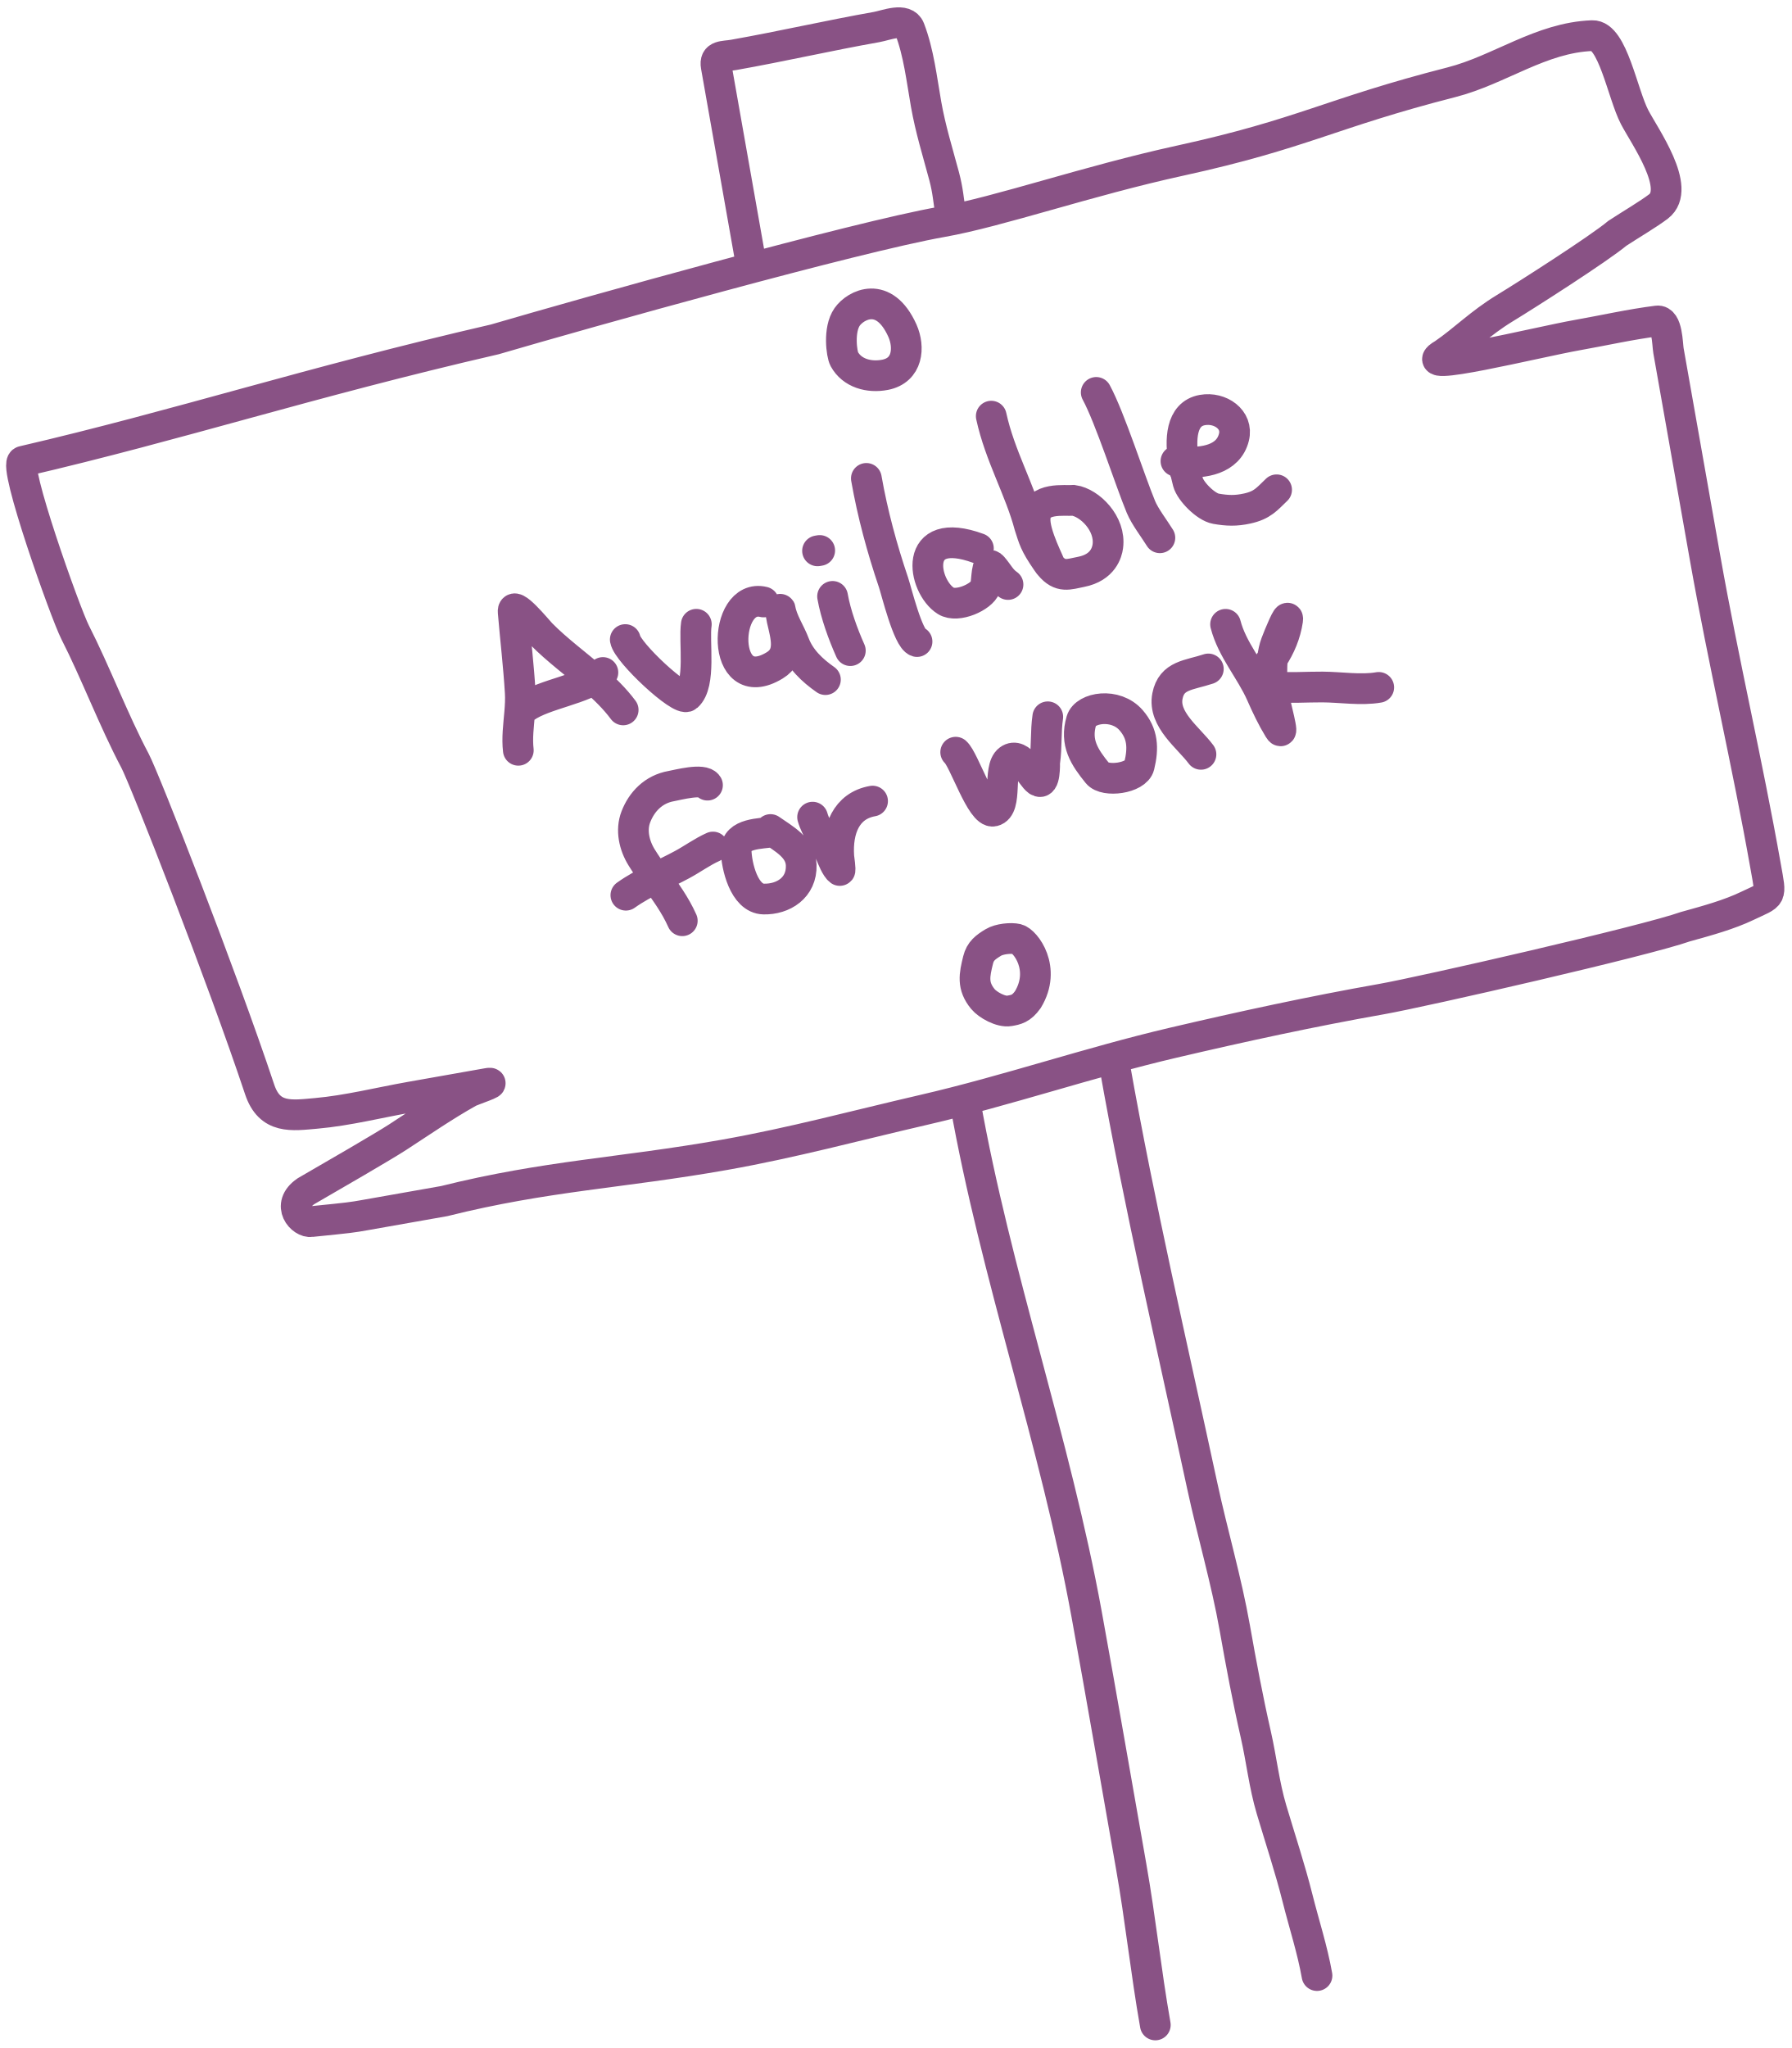
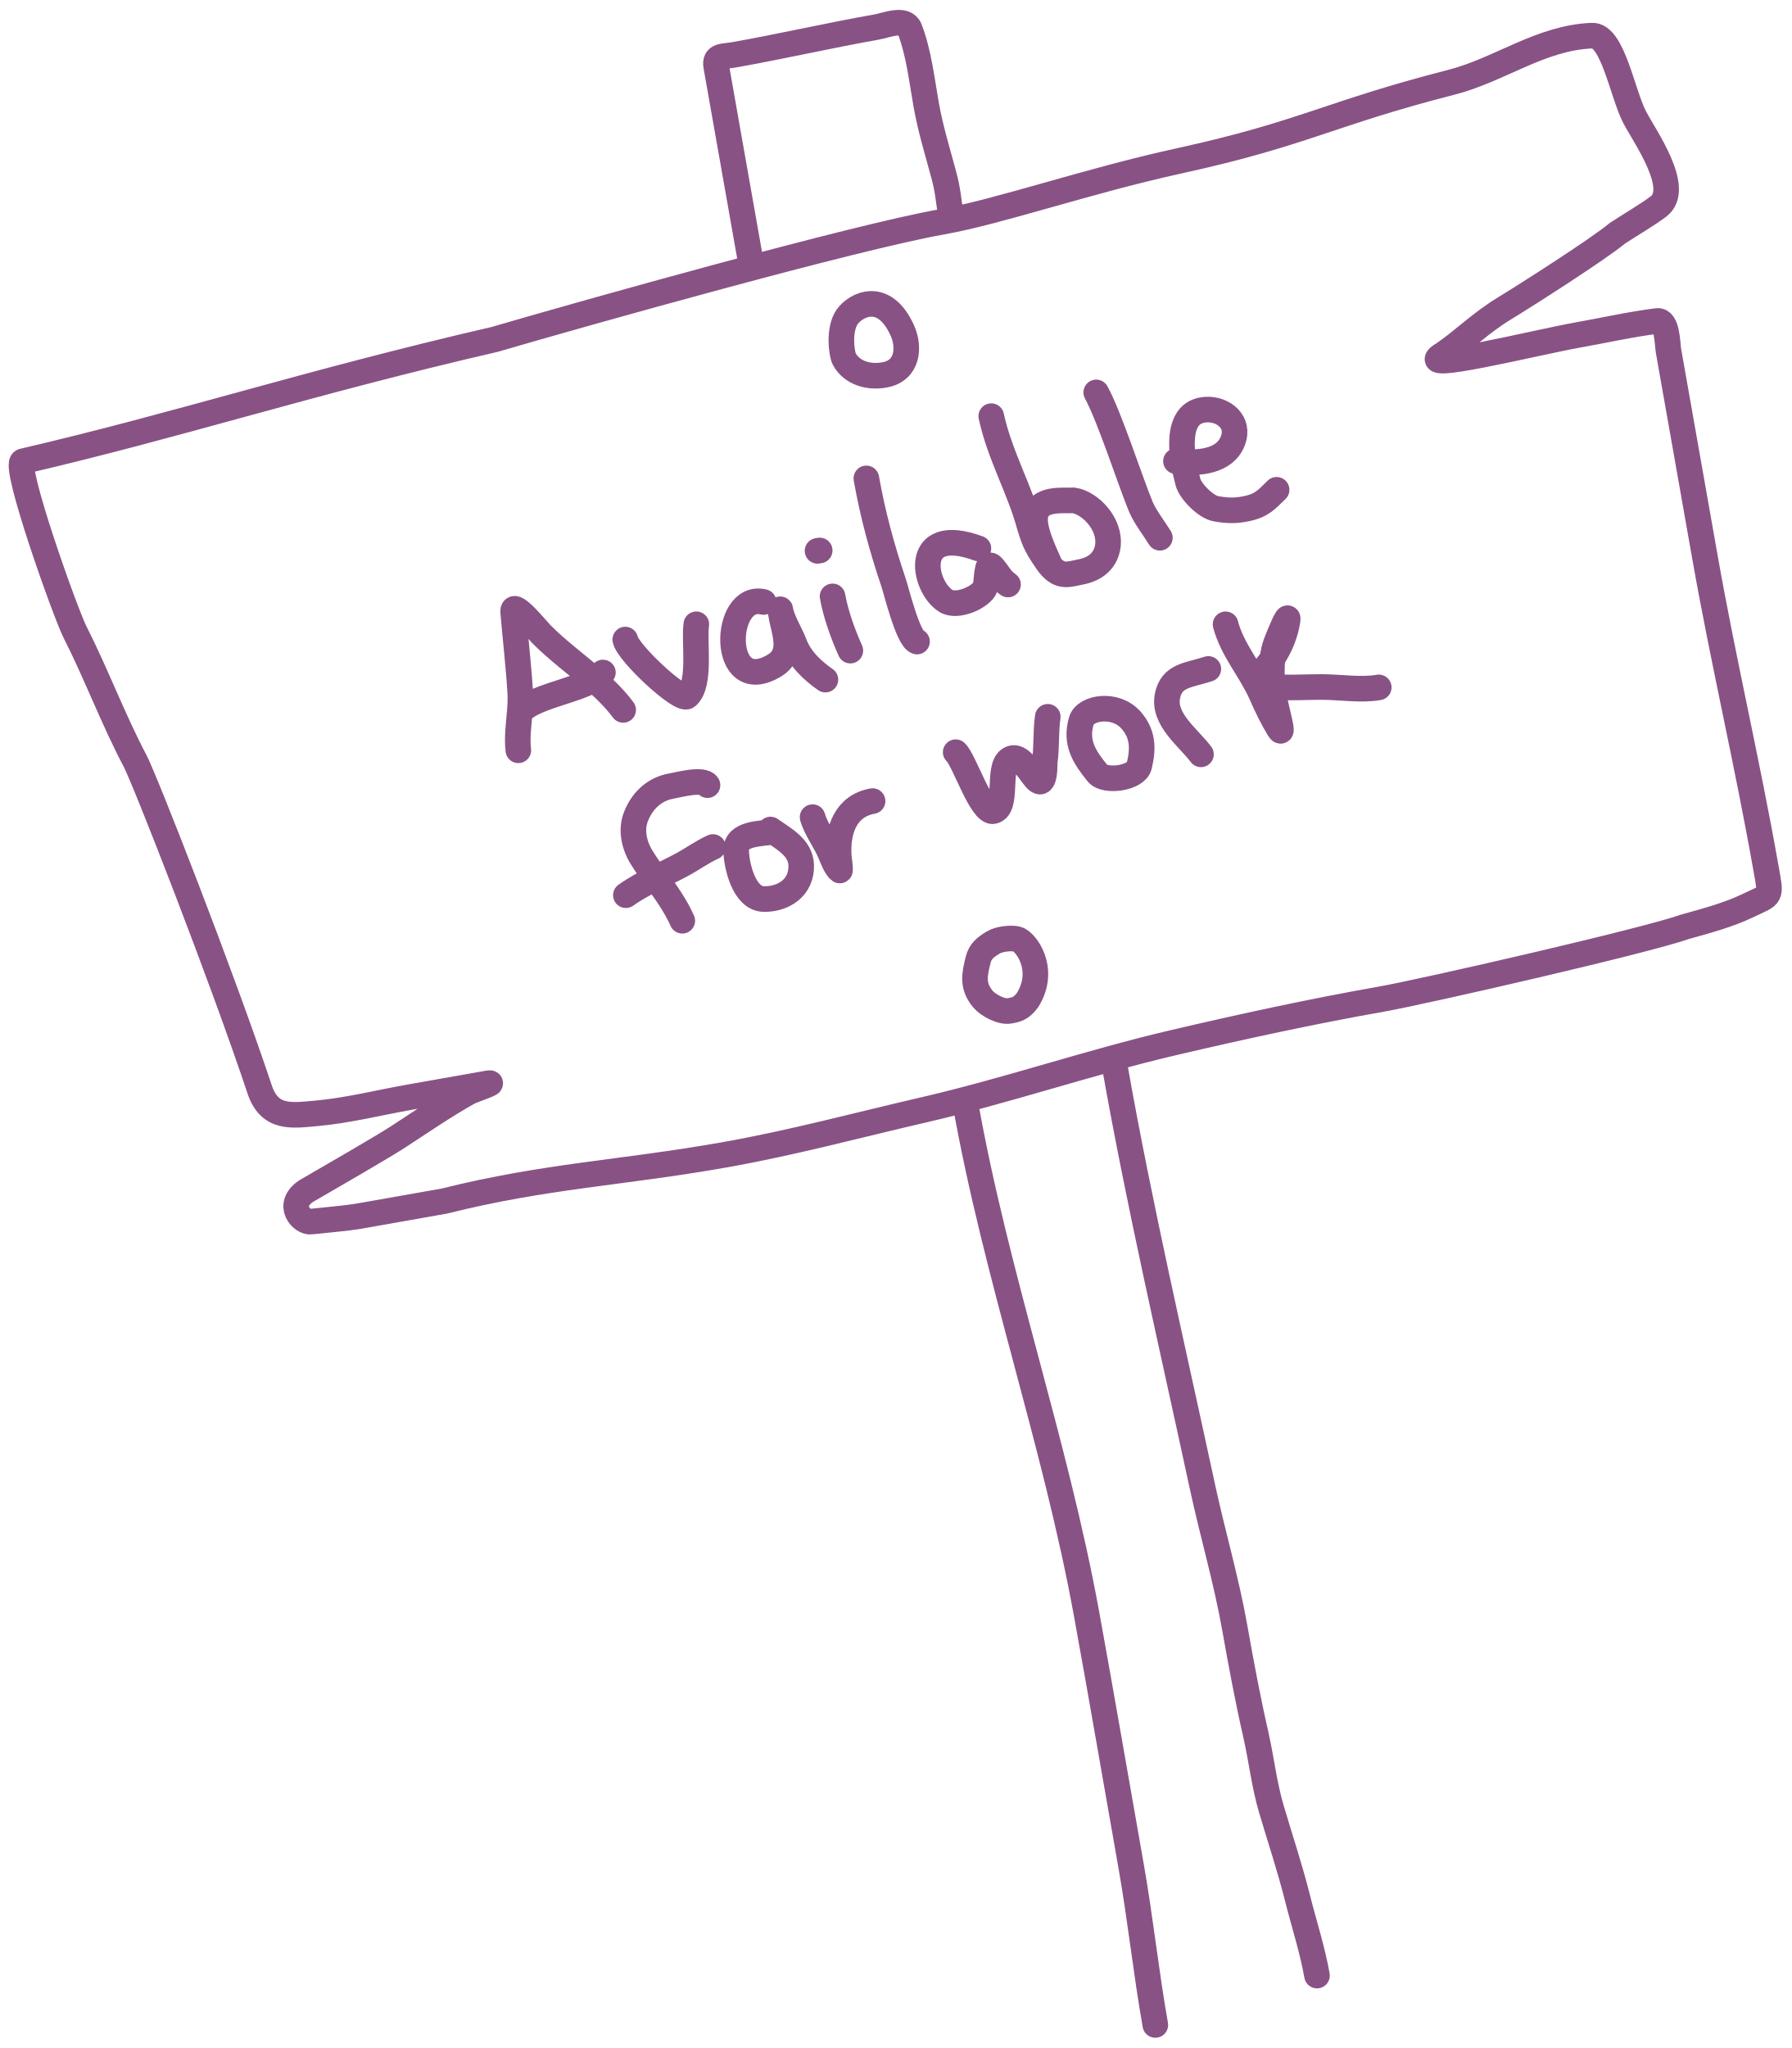
<svg xmlns="http://www.w3.org/2000/svg" width="175" height="200" viewBox="0 0 175 200" fill="none">
-   <path d="M94.27 107.607C97.257 124.507 103.067 140.762 106.142 157.652C107.632 165.839 109.038 174.041 110.486 182.234C111.402 187.417 111.934 192.567 112.85 197.749M108.867 104.011C111.306 117.811 114.484 131.391 117.429 145.079C118.431 149.735 119.786 154.304 120.616 158.997C121.234 162.494 121.88 165.941 122.668 169.4C123.223 171.841 123.481 174.303 124.198 176.71C125.059 179.606 126.01 182.459 126.748 185.395C127.38 187.909 128.192 190.376 128.643 192.927M73.408 25.992L69.958 6.471C69.762 5.364 70.663 5.536 71.673 5.358C76.337 4.534 80.962 3.465 85.612 2.643C86.559 2.476 88.416 1.679 88.854 2.824C89.749 5.169 90.027 7.727 90.462 10.189C90.892 12.621 91.583 14.823 92.214 17.179C92.616 18.682 92.622 19.487 92.894 21.025M50.629 73.27C50.487 72.085 50.657 70.838 50.762 69.599M50.762 69.599C50.818 68.933 50.856 68.27 50.816 67.62C50.656 64.989 50.346 62.383 50.125 59.767C50.016 58.471 52.513 61.554 52.86 61.907C54.412 63.485 56.302 64.859 58.019 66.355M50.762 69.599C51.949 68.079 55.931 67.566 58.019 66.355M58.019 66.355C59.074 67.274 60.064 68.239 60.871 69.326M58.019 66.355C58.371 66.15 58.669 65.926 58.891 65.674M61.076 62.457C61.301 63.73 66.487 68.562 67.124 67.999C68.5 66.784 67.765 62.658 68.016 60.964M74.587 58.787C70.56 57.788 70.303 68.256 75.68 64.974C77.351 63.955 76.766 62.159 76.387 60.5C76.319 60.203 76.16 59.215 76.213 59.515C76.413 60.65 77.186 61.787 77.589 62.858C78.155 64.361 79.345 65.472 80.626 66.368M81.324 58.241C81.631 59.977 82.341 61.926 83.06 63.537M79.855 53.794L80.068 53.757M84.624 46.718C85.24 50.207 86.147 53.535 87.281 56.891C87.535 57.642 88.699 62.393 89.574 62.652M95.57 53.556C89.035 51.156 90.114 57.262 92.397 58.686C93.516 59.384 95.918 58.27 96.239 57.339C96.423 56.804 96.32 54.628 96.956 55.359C97.558 56.053 97.756 56.587 98.461 57.08M96.824 40.64C97.672 44.525 99.607 47.765 100.568 51.371C100.969 52.602 101.056 53.094 102.243 54.81M102.243 54.81C102.423 55.07 102.517 55.197 102.55 55.217M102.243 54.81C102.348 54.962 102.45 55.097 102.55 55.217M102.55 55.217C102.732 55.333 100.949 52.13 101.114 50.545C101.258 48.489 104.004 48.934 104.878 48.864C106.443 49.096 108.511 51.133 108.21 53.353C108.136 53.902 107.766 55.419 105.604 55.844C104.381 56.085 103.581 56.454 102.55 55.217ZM107.078 38.321C108.42 40.797 110.374 46.928 111.445 49.508C111.834 50.444 112.732 51.608 113.296 52.516M114.865 45.034C115.101 45.066 115.352 45.093 115.612 45.111M115.612 45.111C117.548 45.245 119.984 44.897 120.529 42.699C120.96 40.964 119.177 39.736 117.451 40.042C115.308 40.42 115.273 42.997 115.612 45.111ZM115.612 45.111C115.734 45.874 115.905 46.576 116.044 47.094C116.282 47.982 117.776 49.506 118.769 49.681C119.873 49.874 120.701 49.907 121.833 49.658C123.317 49.331 123.741 48.747 124.697 47.832M69.107 76.675C68.696 75.979 66.179 76.659 65.566 76.767C63.831 77.074 62.673 78.297 62.106 79.78C61.615 81.061 61.937 82.547 62.678 83.74C63.111 84.439 63.575 85.093 64.04 85.739M64.04 85.739C64.991 87.061 65.944 88.348 66.645 89.917M64.04 85.739C63.034 86.244 62.043 86.775 61.134 87.422M64.04 85.739C64.905 85.305 65.781 84.89 66.624 84.436C67.634 83.893 68.605 83.18 69.641 82.717M75.566 81.222C74.35 81.437 71.866 81.324 71.905 83.07C71.937 84.524 72.672 87.754 74.593 87.797C76.505 87.84 78.334 86.695 78.261 84.481C78.205 82.772 76.565 81.922 75.261 81.009M79.373 79.8C79.729 81.04 80.652 82.193 81.136 83.402C81.287 83.777 81.675 84.762 82.028 85.008C82.134 85.082 81.938 83.742 81.93 83.618C81.764 81.044 82.633 78.691 85.232 78.231M93.351 73.457C94.159 74.152 95.855 79.483 97.036 79.21C98.491 78.873 97.406 75.049 98.552 74.199C99.683 73.358 100.713 75.786 101.374 76.249C102.121 76.772 102.025 74.575 102.052 74.38C102.257 72.933 102.13 71.454 102.345 70M117.308 73.666C116.102 72.041 113.587 70.271 114.034 67.975C114.436 65.909 116.135 65.957 118.028 65.327M119.712 60.968C120.348 63.443 122.179 65.463 123.198 67.778C123.722 68.968 124.253 70.087 124.928 71.192C125.523 72.169 124.563 68.934 124.403 67.802C124.37 67.573 124.34 67.334 124.315 67.086M124.315 67.086C124.224 66.199 124.19 65.212 124.3 64.289M124.315 67.086C124.119 67.072 123.925 67.053 123.733 67.031C121.972 66.825 123.349 65.621 123.982 64.749C124.092 64.597 124.198 64.444 124.3 64.289M124.315 67.086C125.905 67.204 127.602 67.083 129.183 67.09C130.93 67.099 132.96 67.431 134.674 67.128M124.3 64.289C124.361 63.772 124.468 63.274 124.635 62.825C124.93 62.029 125.898 59.709 125.774 60.548C125.572 61.916 125.045 63.154 124.3 64.289ZM88.15 32.299C86.343 28.276 83.562 29.783 82.751 30.942C81.865 32.207 82.224 34.615 82.463 35.055C83.216 36.445 84.882 36.906 86.45 36.602C88.691 36.167 88.865 33.923 88.15 32.299ZM43.391 117.294C53.355 114.806 60.636 114.566 70.759 112.777C77.374 111.608 83.668 109.899 90.18 108.396C98.405 106.499 106.388 103.748 114.612 101.824C121.348 100.247 128.122 98.774 134.941 97.569C139.04 96.844 160.718 91.886 164.634 90.494L164.873 90.428C166.769 89.903 168.912 89.31 170.652 88.475C173.123 87.289 173.024 87.766 172.47 84.632C170.678 74.492 168.337 64.591 166.54 54.428L162.975 34.254C162.863 33.618 162.881 31.218 161.87 31.345C159.272 31.67 156.674 32.263 154.095 32.719C150.12 33.421 137.55 36.559 141.004 34.566C143.004 33.194 144.563 31.571 146.993 30.093C149.06 28.837 156.134 24.323 157.99 22.777C159.195 21.986 161.035 20.902 162.003 20.16C164.296 18.404 160.644 13.318 159.666 11.437C158.479 9.156 157.524 3.41 155.532 3.481C150.508 3.663 146.494 6.825 141.78 8.031C129.833 11.088 127.362 13.043 115.245 15.693C106.201 17.67 97.624 20.67 92.01 21.662C83.49 23.168 57.319 30.513 48.332 33.142C29.943 37.388 17.652 41.468 2.233 45.05C1.199 45.291 6.372 59.855 7.34 61.753C9.31 65.614 11.127 70.408 13.182 74.278C14.133 76.069 21.692 95.373 25.363 106.391C26.335 109.308 28.486 108.94 30.901 108.726C33.96 108.454 37.057 107.668 40.083 107.133L47.603 105.804C48.74 105.603 46.124 106.472 45.783 106.663C43.382 108.005 41.132 109.565 38.838 111.054C37.46 111.949 32.425 114.865 29.881 116.333C27.881 117.705 29.514 119.453 30.405 119.296C34.26 118.907 34.352 118.891 35.648 118.662L43.391 117.294ZM100.394 97.627C102.242 94.596 100.153 91.901 99.348 91.709C98.751 91.568 97.61 91.684 97.023 92.04C96.266 92.5 95.756 92.876 95.543 93.736C95.175 95.222 94.949 96.28 96.011 97.567C96.47 98.124 97.773 98.864 98.6 98.717C99.261 98.601 99.756 98.513 100.394 97.627ZM110.489 70.338C108.959 68.577 106.011 69.096 105.632 70.37C104.987 72.542 105.934 73.949 107.207 75.517C107.942 76.422 110.982 76.007 111.277 74.797C111.706 73.033 111.624 71.645 110.489 70.338Z" stroke="#895285" stroke-width="3" stroke-linecap="round" />
+   <path d="M94.27 107.607C97.257 124.507 103.067 140.762 106.142 157.652C107.632 165.839 109.038 174.041 110.486 182.234C111.402 187.417 111.934 192.567 112.85 197.749M108.867 104.011C111.306 117.811 114.484 131.391 117.429 145.079C118.431 149.735 119.786 154.304 120.616 158.997C121.234 162.494 121.88 165.941 122.668 169.4C123.223 171.841 123.481 174.303 124.198 176.71C125.059 179.606 126.01 182.459 126.748 185.395C127.38 187.909 128.192 190.376 128.643 192.927M73.408 25.992L69.958 6.471C69.762 5.364 70.663 5.536 71.673 5.358C76.337 4.534 80.962 3.465 85.612 2.643C86.559 2.476 88.416 1.679 88.854 2.824C89.749 5.169 90.027 7.727 90.462 10.189C90.892 12.621 91.583 14.823 92.214 17.179C92.616 18.682 92.622 19.487 92.894 21.025M50.629 73.27C50.487 72.085 50.657 70.838 50.762 69.599M50.762 69.599C50.818 68.933 50.856 68.27 50.816 67.62C50.656 64.989 50.346 62.383 50.125 59.767C50.016 58.471 52.513 61.554 52.86 61.907C54.412 63.485 56.302 64.859 58.019 66.355M50.762 69.599C51.949 68.079 55.931 67.566 58.019 66.355M58.019 66.355C59.074 67.274 60.064 68.239 60.871 69.326M58.019 66.355C58.371 66.15 58.669 65.926 58.891 65.674M61.076 62.457C61.301 63.73 66.487 68.562 67.124 67.999C68.5 66.784 67.765 62.658 68.016 60.964M74.587 58.787C70.56 57.788 70.303 68.256 75.68 64.974C77.351 63.955 76.766 62.159 76.387 60.5C76.319 60.203 76.16 59.215 76.213 59.515C76.413 60.65 77.186 61.787 77.589 62.858C78.155 64.361 79.345 65.472 80.626 66.368M81.324 58.241C81.631 59.977 82.341 61.926 83.06 63.537M79.855 53.794L80.068 53.757M84.624 46.718C85.24 50.207 86.147 53.535 87.281 56.891C87.535 57.642 88.699 62.393 89.574 62.652M95.57 53.556C89.035 51.156 90.114 57.262 92.397 58.686C93.516 59.384 95.918 58.27 96.239 57.339C96.423 56.804 96.32 54.628 96.956 55.359C97.558 56.053 97.756 56.587 98.461 57.08M96.824 40.64C97.672 44.525 99.607 47.765 100.568 51.371C100.969 52.602 101.056 53.094 102.243 54.81M102.243 54.81C102.423 55.07 102.517 55.197 102.55 55.217M102.243 54.81C102.348 54.962 102.45 55.097 102.55 55.217M102.55 55.217C102.732 55.333 100.949 52.13 101.114 50.545C101.258 48.489 104.004 48.934 104.878 48.864C106.443 49.096 108.511 51.133 108.21 53.353C108.136 53.902 107.766 55.419 105.604 55.844C104.381 56.085 103.581 56.454 102.55 55.217ZM107.078 38.321C108.42 40.797 110.374 46.928 111.445 49.508C111.834 50.444 112.732 51.608 113.296 52.516M114.865 45.034C115.101 45.066 115.352 45.093 115.612 45.111M115.612 45.111C117.548 45.245 119.984 44.897 120.529 42.699C120.96 40.964 119.177 39.736 117.451 40.042C115.308 40.42 115.273 42.997 115.612 45.111ZM115.612 45.111C115.734 45.874 115.905 46.576 116.044 47.094C116.282 47.982 117.776 49.506 118.769 49.681C119.873 49.874 120.701 49.907 121.833 49.658C123.317 49.331 123.741 48.747 124.697 47.832M69.107 76.675C68.696 75.979 66.179 76.659 65.566 76.767C63.831 77.074 62.673 78.297 62.106 79.78C61.615 81.061 61.937 82.547 62.678 83.74C63.111 84.439 63.575 85.093 64.04 85.739M64.04 85.739C64.991 87.061 65.944 88.348 66.645 89.917M64.04 85.739C63.034 86.244 62.043 86.775 61.134 87.422M64.04 85.739C64.905 85.305 65.781 84.89 66.624 84.436C67.634 83.893 68.605 83.18 69.641 82.717M75.566 81.222C74.35 81.437 71.866 81.324 71.905 83.07C71.937 84.524 72.672 87.754 74.593 87.797C76.505 87.84 78.334 86.695 78.261 84.481C78.205 82.772 76.565 81.922 75.261 81.009M79.373 79.8C79.729 81.04 80.652 82.193 81.136 83.402C81.287 83.777 81.675 84.762 82.028 85.008C82.134 85.082 81.938 83.742 81.93 83.618C81.764 81.044 82.633 78.691 85.232 78.231M93.351 73.457C94.159 74.152 95.855 79.483 97.036 79.21C98.491 78.873 97.406 75.049 98.552 74.199C99.683 73.358 100.713 75.786 101.374 76.249C102.121 76.772 102.025 74.575 102.052 74.38C102.257 72.933 102.13 71.454 102.345 70M117.308 73.666C116.102 72.041 113.587 70.271 114.034 67.975C114.436 65.909 116.135 65.957 118.028 65.327M119.712 60.968C120.348 63.443 122.179 65.463 123.198 67.778C123.722 68.968 124.253 70.087 124.928 71.192C125.523 72.169 124.563 68.934 124.403 67.802C124.37 67.573 124.34 67.334 124.315 67.086M124.315 67.086C124.224 66.199 124.19 65.212 124.3 64.289M124.315 67.086C124.119 67.072 123.925 67.053 123.733 67.031C121.972 66.825 123.349 65.621 123.982 64.749C124.092 64.597 124.198 64.444 124.3 64.289M124.315 67.086C125.905 67.204 127.602 67.083 129.183 67.09C130.93 67.099 132.96 67.431 134.674 67.128M124.3 64.289C124.361 63.772 124.468 63.274 124.635 62.825C124.93 62.029 125.898 59.709 125.774 60.548C125.572 61.916 125.045 63.154 124.3 64.289ZM88.15 32.299C86.343 28.276 83.562 29.783 82.751 30.942C81.865 32.207 82.224 34.615 82.463 35.055C83.216 36.445 84.882 36.906 86.45 36.602C88.691 36.167 88.865 33.923 88.15 32.299ZM43.391 117.294C53.355 114.806 60.636 114.566 70.759 112.777C77.374 111.608 83.668 109.899 90.18 108.396C98.405 106.499 106.388 103.748 114.612 101.824C121.348 100.247 128.122 98.774 134.941 97.569C139.04 96.844 160.718 91.886 164.634 90.494L164.873 90.428C166.769 89.903 168.912 89.31 170.652 88.475C173.123 87.289 173.024 87.766 172.47 84.632C170.678 74.492 168.337 64.591 166.54 54.428L162.975 34.254C162.863 33.618 162.881 31.218 161.87 31.345C159.272 31.67 156.674 32.263 154.095 32.719C150.12 33.421 137.55 36.559 141.004 34.566C143.004 33.194 144.563 31.571 146.993 30.093C149.06 28.837 156.134 24.323 157.99 22.777C159.195 21.986 161.035 20.902 162.003 20.16C164.296 18.404 160.644 13.318 159.666 11.437C158.479 9.156 157.524 3.41 155.532 3.481C150.508 3.663 146.494 6.825 141.78 8.031C129.833 11.088 127.362 13.043 115.245 15.693C106.201 17.67 97.624 20.67 92.01 21.662C83.49 23.168 57.319 30.513 48.332 33.142C29.943 37.388 17.652 41.468 2.233 45.05C1.199 45.291 6.372 59.855 7.34 61.753C9.31 65.614 11.127 70.408 13.182 74.278C14.133 76.069 21.692 95.373 25.363 106.391C26.335 109.308 28.486 108.94 30.901 108.726C33.96 108.454 37.057 107.668 40.083 107.133L47.603 105.804C48.74 105.603 46.124 106.472 45.783 106.663C43.382 108.005 41.132 109.565 38.838 111.054C37.46 111.949 32.425 114.865 29.881 116.333C27.881 117.705 29.514 119.453 30.405 119.296C34.26 118.907 34.352 118.891 35.648 118.662L43.391 117.294ZM100.394 97.627C102.242 94.596 100.153 91.901 99.348 91.709C98.751 91.568 97.61 91.684 97.023 92.04C96.266 92.5 95.756 92.876 95.543 93.736C95.175 95.222 94.949 96.28 96.011 97.567C96.47 98.124 97.773 98.864 98.6 98.717C99.261 98.601 99.756 98.513 100.394 97.627ZM110.489 70.338C108.959 68.577 106.011 69.096 105.632 70.37C104.987 72.542 105.934 73.949 107.207 75.517C107.942 76.422 110.982 76.007 111.277 74.797C111.706 73.033 111.624 71.645 110.489 70.338Z" stroke="#895285" stroke-width="2.5" vector-effect="non-scaling-stroke" stroke-linecap="round" />
</svg>
